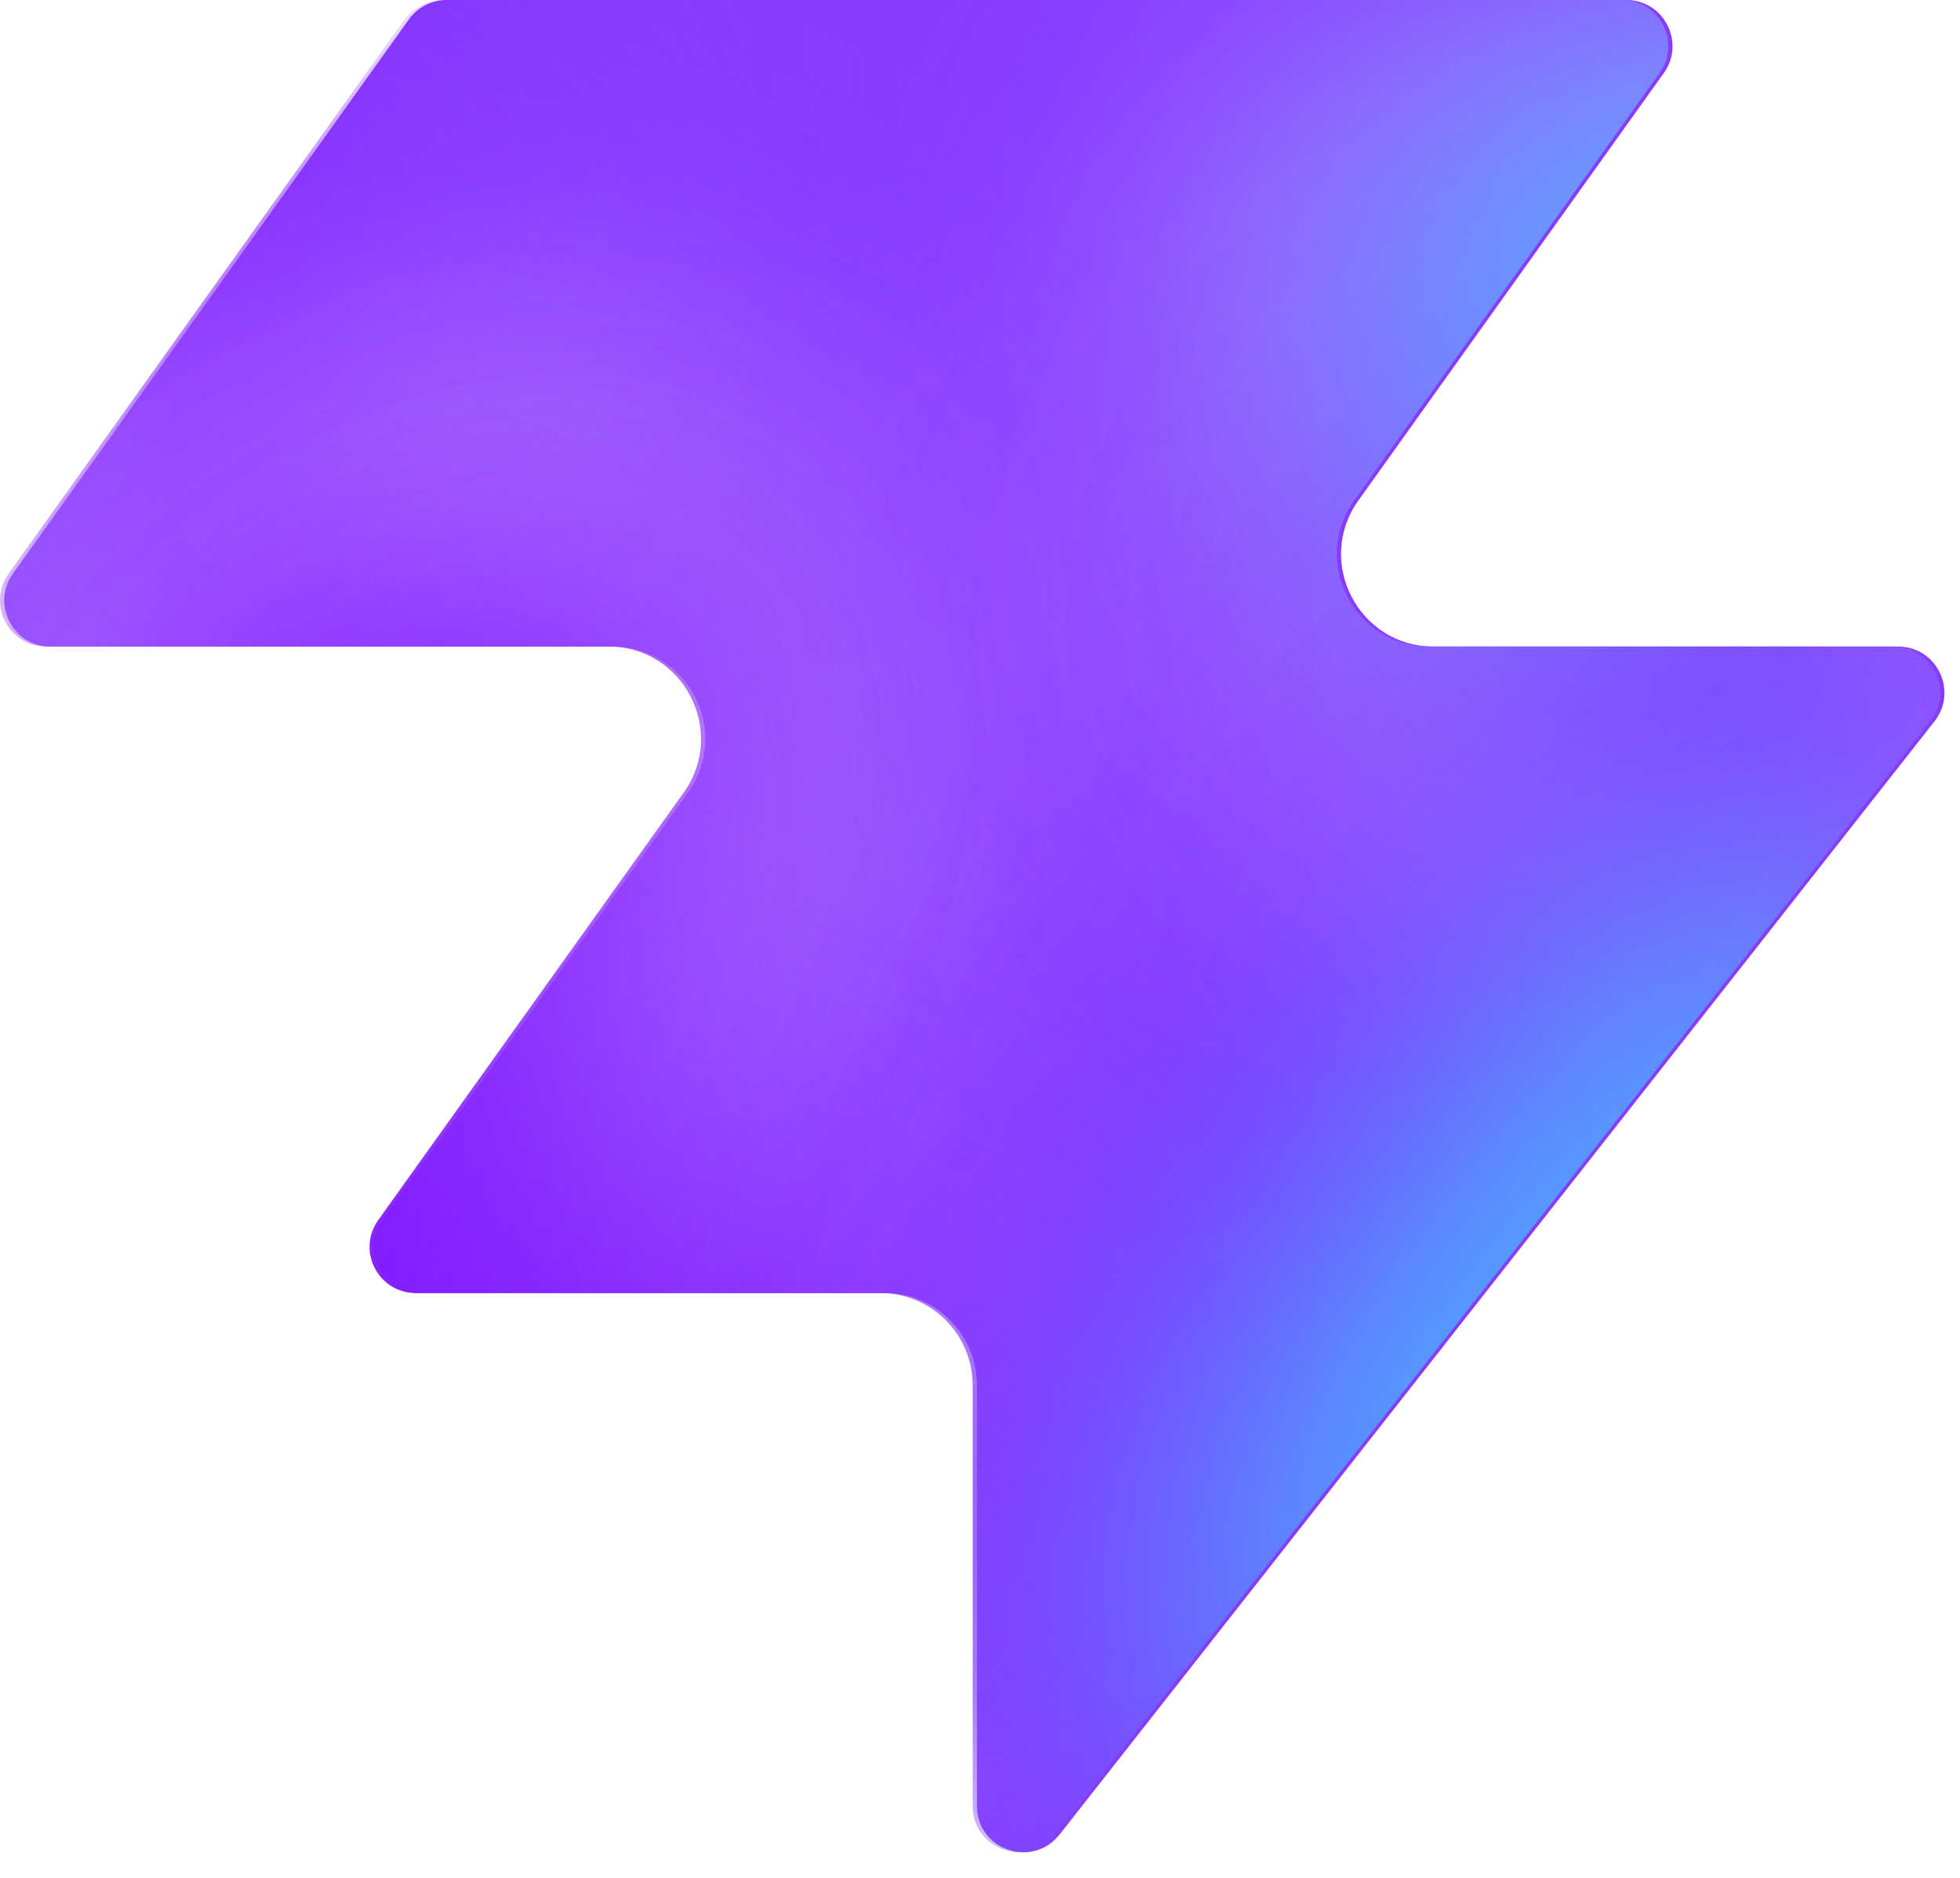
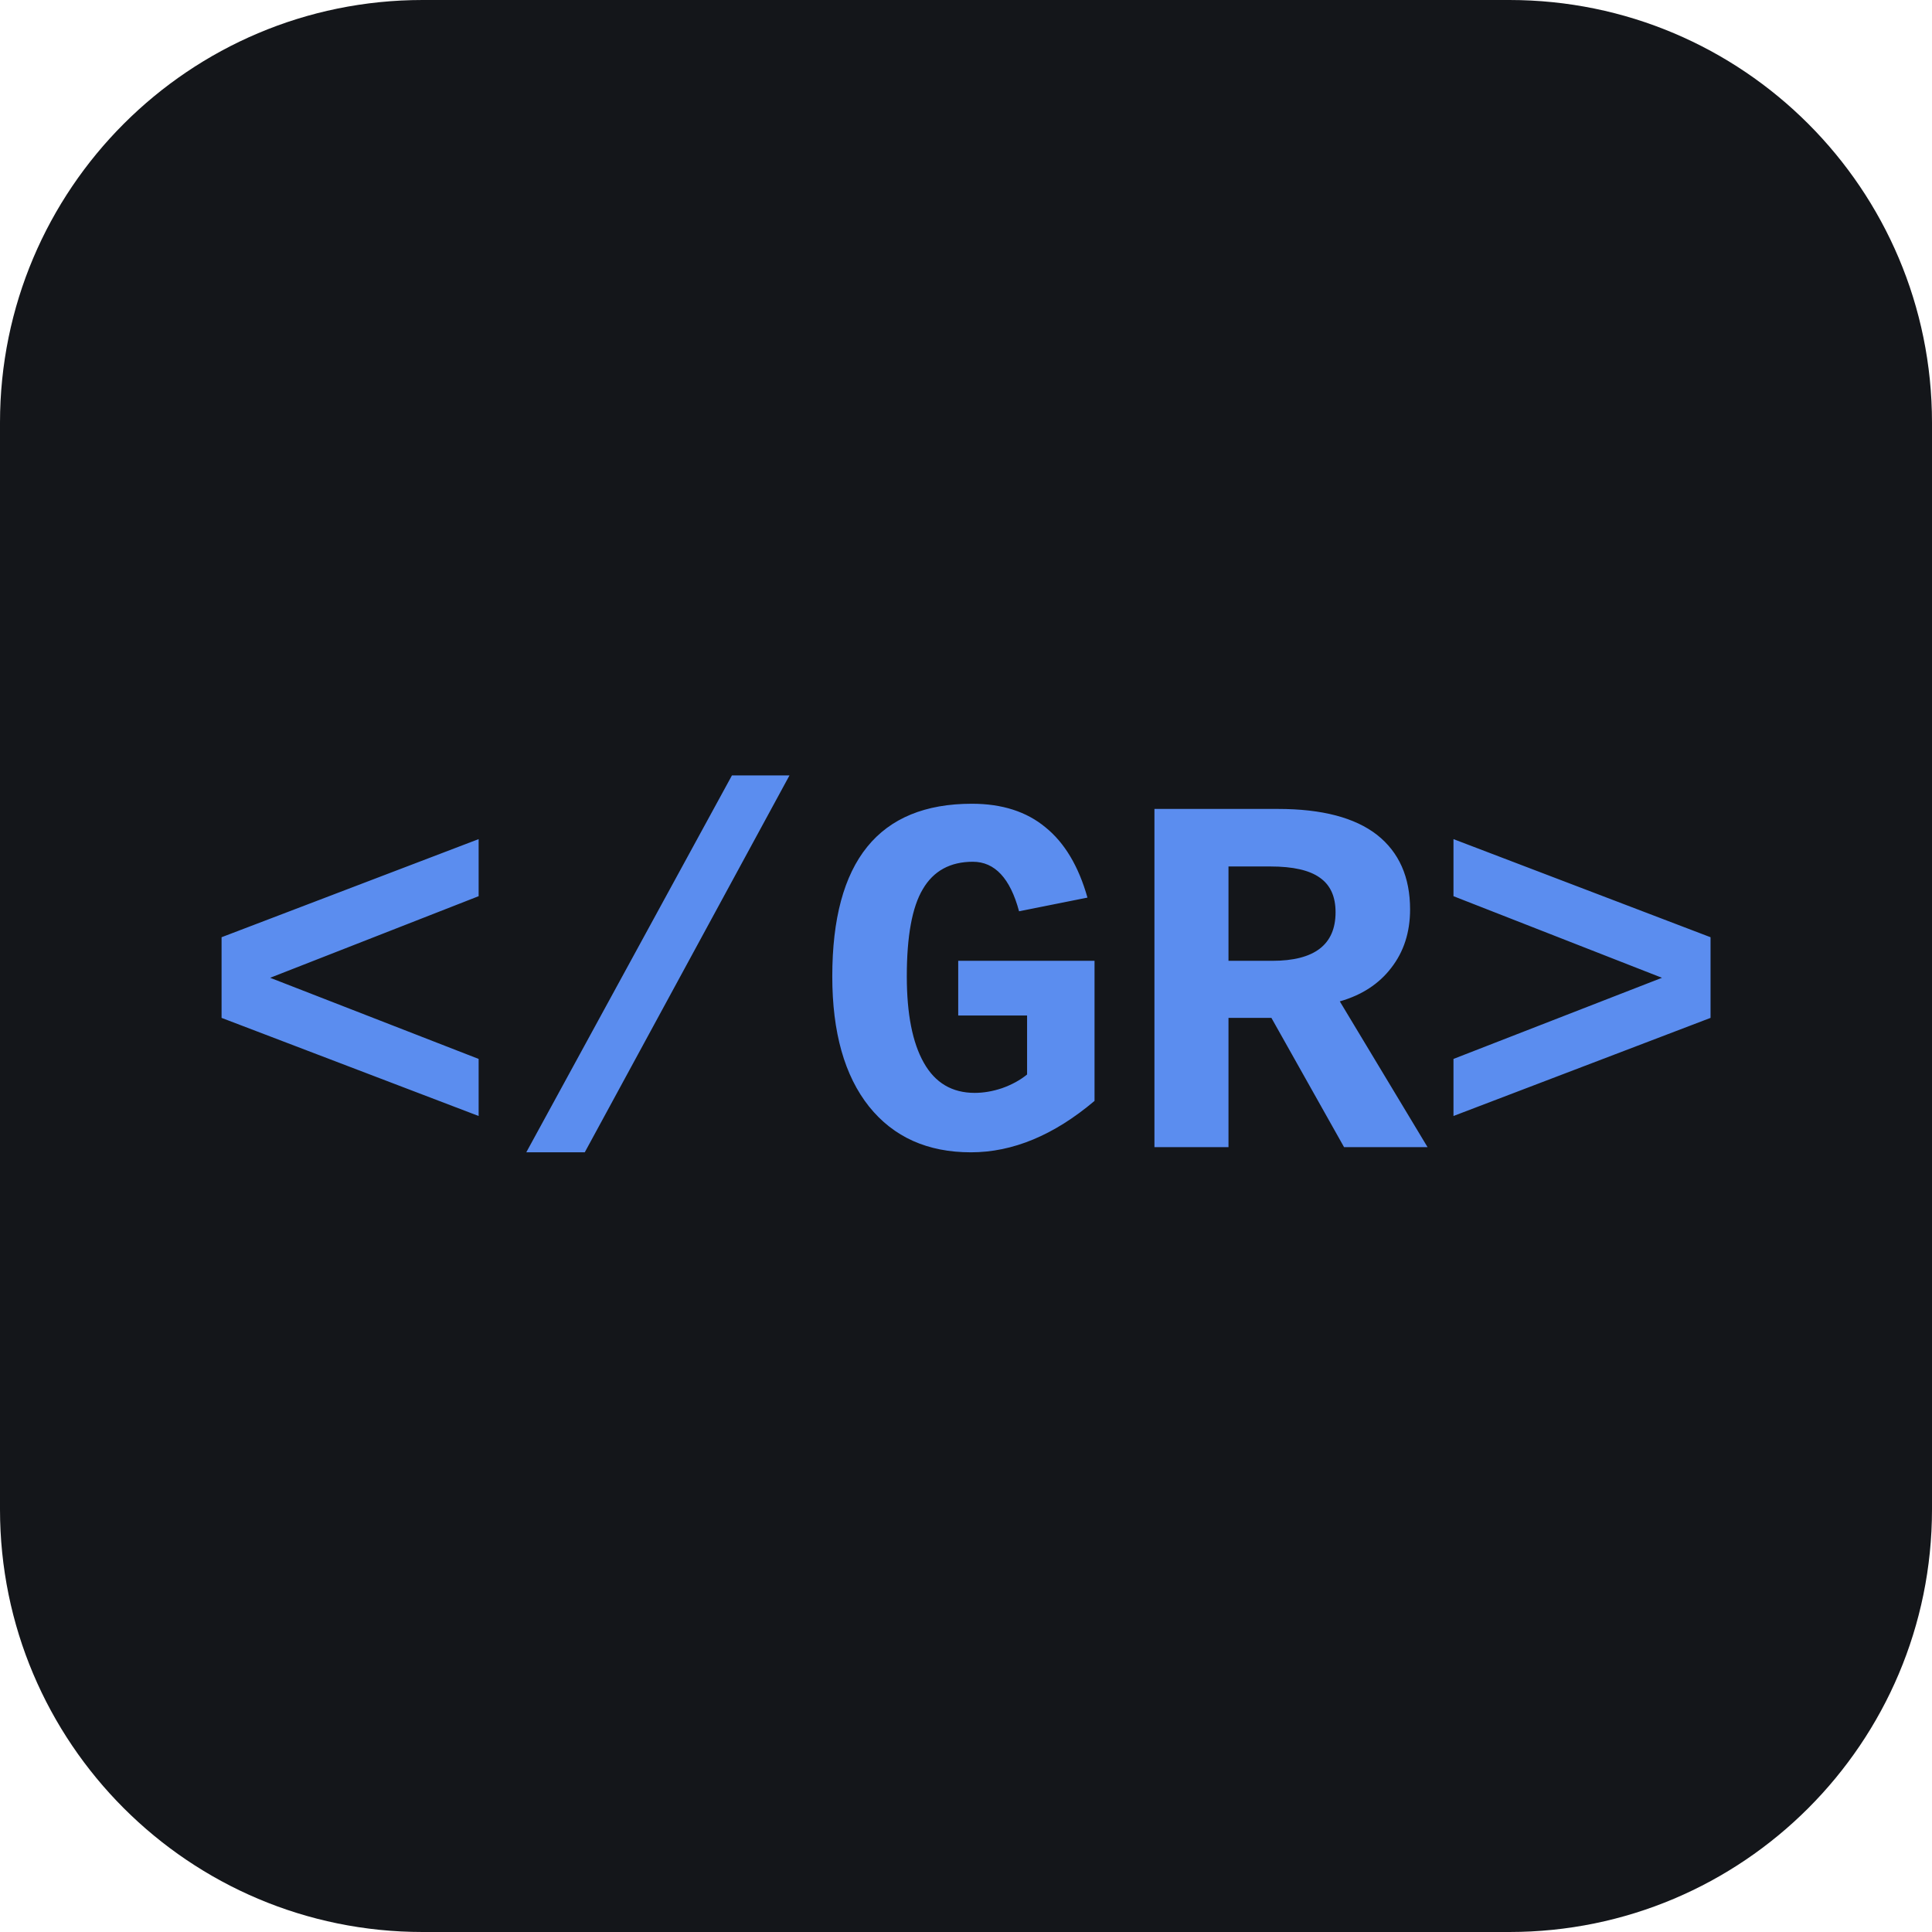
- <svg xmlns="http://www.w3.org/2000/svg" width="48" height="46" fill="none" viewBox="0 0 48 46">
-   <path fill="#863bff" d="M25.946 44.938c-.664.845-2.021.375-2.021-.698V33.937a2.26 2.26 0 0 0-2.262-2.262H10.287c-.92 0-1.456-1.04-.92-1.788l7.48-10.471c1.07-1.497 0-3.578-1.842-3.578H1.237c-.92 0-1.456-1.04-.92-1.788L10.013.474c.214-.297.556-.474.92-.474h28.894c.92 0 1.456 1.04.92 1.788l-7.48 10.471c-1.07 1.498 0 3.579 1.842 3.579h11.377c.943 0 1.473 1.088.89 1.83L25.947 44.94z" style="fill:#863bff;fill:color(display-p3 .525 .23 1);fill-opacity:1" />
-   <mask id="a" width="48" height="46" x="0" y="0" maskUnits="userSpaceOnUse" style="mask-type:alpha">
-     <path fill="#000" d="M25.842 44.938c-.664.844-2.021.375-2.021-.698V33.937a2.26 2.26 0 0 0-2.262-2.262H10.183c-.92 0-1.456-1.04-.92-1.788l7.48-10.471c1.07-1.498 0-3.579-1.842-3.579H1.133c-.92 0-1.456-1.04-.92-1.787L9.91.473c.214-.297.556-.474.92-.474h28.894c.92 0 1.456 1.04.92 1.788l-7.48 10.471c-1.07 1.498 0 3.578 1.842 3.578h11.377c.943 0 1.473 1.088.89 1.832L25.843 44.94z" style="fill:#000;fill-opacity:1" />
-   </mask>
-   <g mask="url(#a)">
-     <g filter="url(#b)">
-       <ellipse cx="5.508" cy="14.704" fill="#ede6ff" rx="5.508" ry="14.704" style="fill:#ede6ff;fill:color(display-p3 .927 .903 1);fill-opacity:1" transform="matrix(.00324 1 1 -.00324 -4.47 31.516)" />
-     </g>
-     <g filter="url(#c)">
-       <ellipse cx="10.399" cy="29.851" fill="#ede6ff" rx="10.399" ry="29.851" style="fill:#ede6ff;fill:color(display-p3 .927 .903 1);fill-opacity:1" transform="matrix(.00324 1 1 -.00324 -39.328 7.883)" />
-     </g>
-     <g filter="url(#d)">
-       <ellipse cx="5.508" cy="30.487" fill="#7e14ff" rx="5.508" ry="30.487" style="fill:#7e14ff;fill:color(display-p3 .492 .077 1);fill-opacity:1" transform="rotate(89.814 -25.913 -14.639)scale(1 -1)" />
-     </g>
-     <g filter="url(#e)">
-       <ellipse cx="5.508" cy="30.599" fill="#7e14ff" rx="5.508" ry="30.599" style="fill:#7e14ff;fill:color(display-p3 .492 .077 1);fill-opacity:1" transform="rotate(89.814 -32.644 -3.334)scale(1 -1)" />
-     </g>
-     <g filter="url(#f)">
-       <ellipse cx="5.508" cy="30.599" fill="#7e14ff" rx="5.508" ry="30.599" style="fill:#7e14ff;fill:color(display-p3 .492 .077 1);fill-opacity:1" transform="matrix(.00324 1 1 -.00324 -34.34 30.47)" />
-     </g>
-     <g filter="url(#g)">
-       <ellipse cx="14.072" cy="22.078" fill="#ede6ff" rx="14.072" ry="22.078" style="fill:#ede6ff;fill:color(display-p3 .927 .903 1);fill-opacity:1" transform="rotate(93.35 24.506 48.493)scale(-1 1)" />
-     </g>
-     <g filter="url(#h)">
-       <ellipse cx="3.47" cy="21.501" fill="#7e14ff" rx="3.47" ry="21.501" style="fill:#7e14ff;fill:color(display-p3 .492 .077 1);fill-opacity:1" transform="rotate(89.009 28.708 47.59)scale(-1 1)" />
-     </g>
-     <g filter="url(#i)">
-       <ellipse cx="3.47" cy="21.501" fill="#7e14ff" rx="3.47" ry="21.501" style="fill:#7e14ff;fill:color(display-p3 .492 .077 1);fill-opacity:1" transform="rotate(89.009 28.708 47.59)scale(-1 1)" />
-     </g>
-     <g filter="url(#j)">
-       <ellipse cx=".387" cy="8.972" fill="#7e14ff" rx="4.407" ry="29.108" style="fill:#7e14ff;fill:color(display-p3 .492 .077 1);fill-opacity:1" transform="rotate(39.51 .387 8.972)" />
-     </g>
-     <g filter="url(#k)">
-       <ellipse cx="47.523" cy="-6.092" fill="#7e14ff" rx="4.407" ry="29.108" style="fill:#7e14ff;fill:color(display-p3 .492 .077 1);fill-opacity:1" transform="rotate(37.892 47.523 -6.092)" />
-     </g>
-     <g filter="url(#l)">
-       <ellipse cx="41.412" cy="6.333" fill="#47bfff" rx="5.971" ry="9.665" style="fill:#47bfff;fill:color(display-p3 .28 .748 1);fill-opacity:1" transform="rotate(37.892 41.412 6.333)" />
-     </g>
-     <g filter="url(#m)">
-       <ellipse cx="-1.879" cy="38.332" fill="#7e14ff" rx="4.407" ry="29.108" style="fill:#7e14ff;fill:color(display-p3 .492 .077 1);fill-opacity:1" transform="rotate(37.892 -1.88 38.332)" />
-     </g>
-     <g filter="url(#n)">
-       <ellipse cx="-1.879" cy="38.332" fill="#7e14ff" rx="4.407" ry="29.108" style="fill:#7e14ff;fill:color(display-p3 .492 .077 1);fill-opacity:1" transform="rotate(37.892 -1.88 38.332)" />
-     </g>
-     <g filter="url(#o)">
-       <ellipse cx="35.651" cy="29.907" fill="#7e14ff" rx="4.407" ry="29.108" style="fill:#7e14ff;fill:color(display-p3 .492 .077 1);fill-opacity:1" transform="rotate(37.892 35.651 29.907)" />
-     </g>
-     <g filter="url(#p)">
-       <ellipse cx="38.418" cy="32.4" fill="#47bfff" rx="5.971" ry="15.297" style="fill:#47bfff;fill:color(display-p3 .28 .748 1);fill-opacity:1" transform="rotate(37.892 38.418 32.4)" />
-     </g>
-   </g>
-   <defs>
-     <filter id="b" width="60.045" height="41.654" x="-19.77" y="16.149" color-interpolation-filters="sRGB" filterUnits="userSpaceOnUse">
-       <feFlood flood-opacity="0" result="BackgroundImageFix" />
-       <feBlend in="SourceGraphic" in2="BackgroundImageFix" result="shape" />
-       <feGaussianBlur result="effect1_foregroundBlur_2002_17158" stdDeviation="7.659" />
-     </filter>
-     <filter id="c" width="90.34" height="51.437" x="-54.613" y="-7.533" color-interpolation-filters="sRGB" filterUnits="userSpaceOnUse">
-       <feFlood flood-opacity="0" result="BackgroundImageFix" />
-       <feBlend in="SourceGraphic" in2="BackgroundImageFix" result="shape" />
-       <feGaussianBlur result="effect1_foregroundBlur_2002_17158" stdDeviation="7.659" />
-     </filter>
-     <filter id="d" width="79.355" height="29.4" x="-49.64" y="2.03" color-interpolation-filters="sRGB" filterUnits="userSpaceOnUse">
-       <feFlood flood-opacity="0" result="BackgroundImageFix" />
-       <feBlend in="SourceGraphic" in2="BackgroundImageFix" result="shape" />
-       <feGaussianBlur result="effect1_foregroundBlur_2002_17158" stdDeviation="4.596" />
-     </filter>
-     <filter id="e" width="79.579" height="29.4" x="-45.045" y="20.029" color-interpolation-filters="sRGB" filterUnits="userSpaceOnUse">
-       <feFlood flood-opacity="0" result="BackgroundImageFix" />
-       <feBlend in="SourceGraphic" in2="BackgroundImageFix" result="shape" />
-       <feGaussianBlur result="effect1_foregroundBlur_2002_17158" stdDeviation="4.596" />
-     </filter>
-     <filter id="f" width="79.579" height="29.4" x="-43.513" y="21.178" color-interpolation-filters="sRGB" filterUnits="userSpaceOnUse">
-       <feFlood flood-opacity="0" result="BackgroundImageFix" />
-       <feBlend in="SourceGraphic" in2="BackgroundImageFix" result="shape" />
-       <feGaussianBlur result="effect1_foregroundBlur_2002_17158" stdDeviation="4.596" />
-     </filter>
-     <filter id="g" width="74.749" height="58.852" x="15.756" y="-17.901" color-interpolation-filters="sRGB" filterUnits="userSpaceOnUse">
-       <feFlood flood-opacity="0" result="BackgroundImageFix" />
-       <feBlend in="SourceGraphic" in2="BackgroundImageFix" result="shape" />
-       <feGaussianBlur result="effect1_foregroundBlur_2002_17158" stdDeviation="7.659" />
-     </filter>
-     <filter id="h" width="61.377" height="25.362" x="23.548" y="2.284" color-interpolation-filters="sRGB" filterUnits="userSpaceOnUse">
-       <feFlood flood-opacity="0" result="BackgroundImageFix" />
-       <feBlend in="SourceGraphic" in2="BackgroundImageFix" result="shape" />
-       <feGaussianBlur result="effect1_foregroundBlur_2002_17158" stdDeviation="4.596" />
-     </filter>
-     <filter id="i" width="61.377" height="25.362" x="23.548" y="2.284" color-interpolation-filters="sRGB" filterUnits="userSpaceOnUse">
-       <feFlood flood-opacity="0" result="BackgroundImageFix" />
-       <feBlend in="SourceGraphic" in2="BackgroundImageFix" result="shape" />
-       <feGaussianBlur result="effect1_foregroundBlur_2002_17158" stdDeviation="4.596" />
-     </filter>
-     <filter id="j" width="56.045" height="63.649" x="-27.636" y="-22.853" color-interpolation-filters="sRGB" filterUnits="userSpaceOnUse">
-       <feFlood flood-opacity="0" result="BackgroundImageFix" />
-       <feBlend in="SourceGraphic" in2="BackgroundImageFix" result="shape" />
-       <feGaussianBlur result="effect1_foregroundBlur_2002_17158" stdDeviation="4.596" />
-     </filter>
-     <filter id="k" width="54.814" height="64.646" x="20.116" y="-38.415" color-interpolation-filters="sRGB" filterUnits="userSpaceOnUse">
-       <feFlood flood-opacity="0" result="BackgroundImageFix" />
-       <feBlend in="SourceGraphic" in2="BackgroundImageFix" result="shape" />
-       <feGaussianBlur result="effect1_foregroundBlur_2002_17158" stdDeviation="4.596" />
-     </filter>
-     <filter id="l" width="33.541" height="35.313" x="24.641" y="-11.323" color-interpolation-filters="sRGB" filterUnits="userSpaceOnUse">
-       <feFlood flood-opacity="0" result="BackgroundImageFix" />
-       <feBlend in="SourceGraphic" in2="BackgroundImageFix" result="shape" />
-       <feGaussianBlur result="effect1_foregroundBlur_2002_17158" stdDeviation="4.596" />
-     </filter>
-     <filter id="m" width="54.814" height="64.646" x="-29.286" y="6.009" color-interpolation-filters="sRGB" filterUnits="userSpaceOnUse">
-       <feFlood flood-opacity="0" result="BackgroundImageFix" />
-       <feBlend in="SourceGraphic" in2="BackgroundImageFix" result="shape" />
-       <feGaussianBlur result="effect1_foregroundBlur_2002_17158" stdDeviation="4.596" />
-     </filter>
-     <filter id="n" width="54.814" height="64.646" x="-29.286" y="6.009" color-interpolation-filters="sRGB" filterUnits="userSpaceOnUse">
-       <feFlood flood-opacity="0" result="BackgroundImageFix" />
-       <feBlend in="SourceGraphic" in2="BackgroundImageFix" result="shape" />
-       <feGaussianBlur result="effect1_foregroundBlur_2002_17158" stdDeviation="4.596" />
-     </filter>
-     <filter id="o" width="54.814" height="64.646" x="8.244" y="-2.416" color-interpolation-filters="sRGB" filterUnits="userSpaceOnUse">
-       <feFlood flood-opacity="0" result="BackgroundImageFix" />
-       <feBlend in="SourceGraphic" in2="BackgroundImageFix" result="shape" />
-       <feGaussianBlur result="effect1_foregroundBlur_2002_17158" stdDeviation="4.596" />
-     </filter>
-     <filter id="p" width="39.409" height="43.623" x="18.713" y="10.588" color-interpolation-filters="sRGB" filterUnits="userSpaceOnUse">
-       <feFlood flood-opacity="0" result="BackgroundImageFix" />
-       <feBlend in="SourceGraphic" in2="BackgroundImageFix" result="shape" />
-       <feGaussianBlur result="effect1_foregroundBlur_2002_17158" stdDeviation="4.596" />
-     </filter>
-   </defs>
+ <svg xmlns="http://www.w3.org/2000/svg" viewBox="0 0 64 64" width="64" height="64">
+   <rect width="64" height="64" rx="14" fill="#14161a" />
+   <text x="32" y="38" font-family="'JetBrains Mono', 'Courier New', monospace" font-size="17" font-weight="700" text-anchor="middle" fill="#5b8def">&lt;/GR&gt;</text>
</svg>
